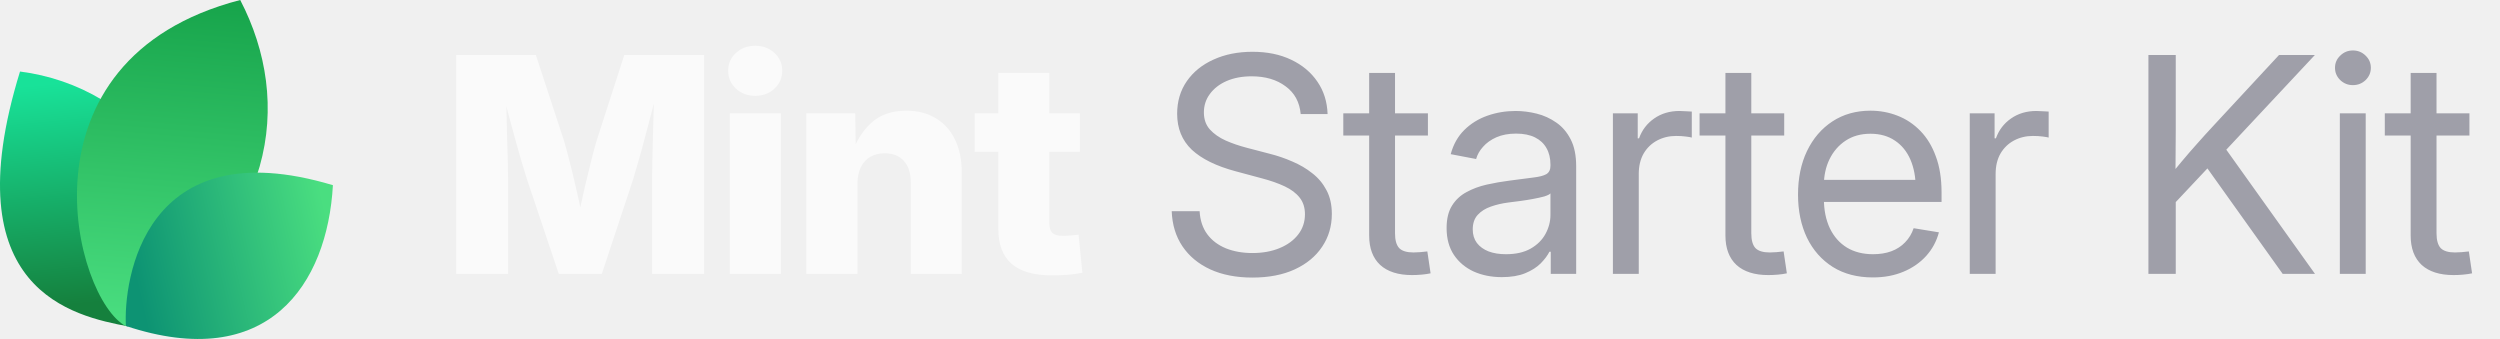
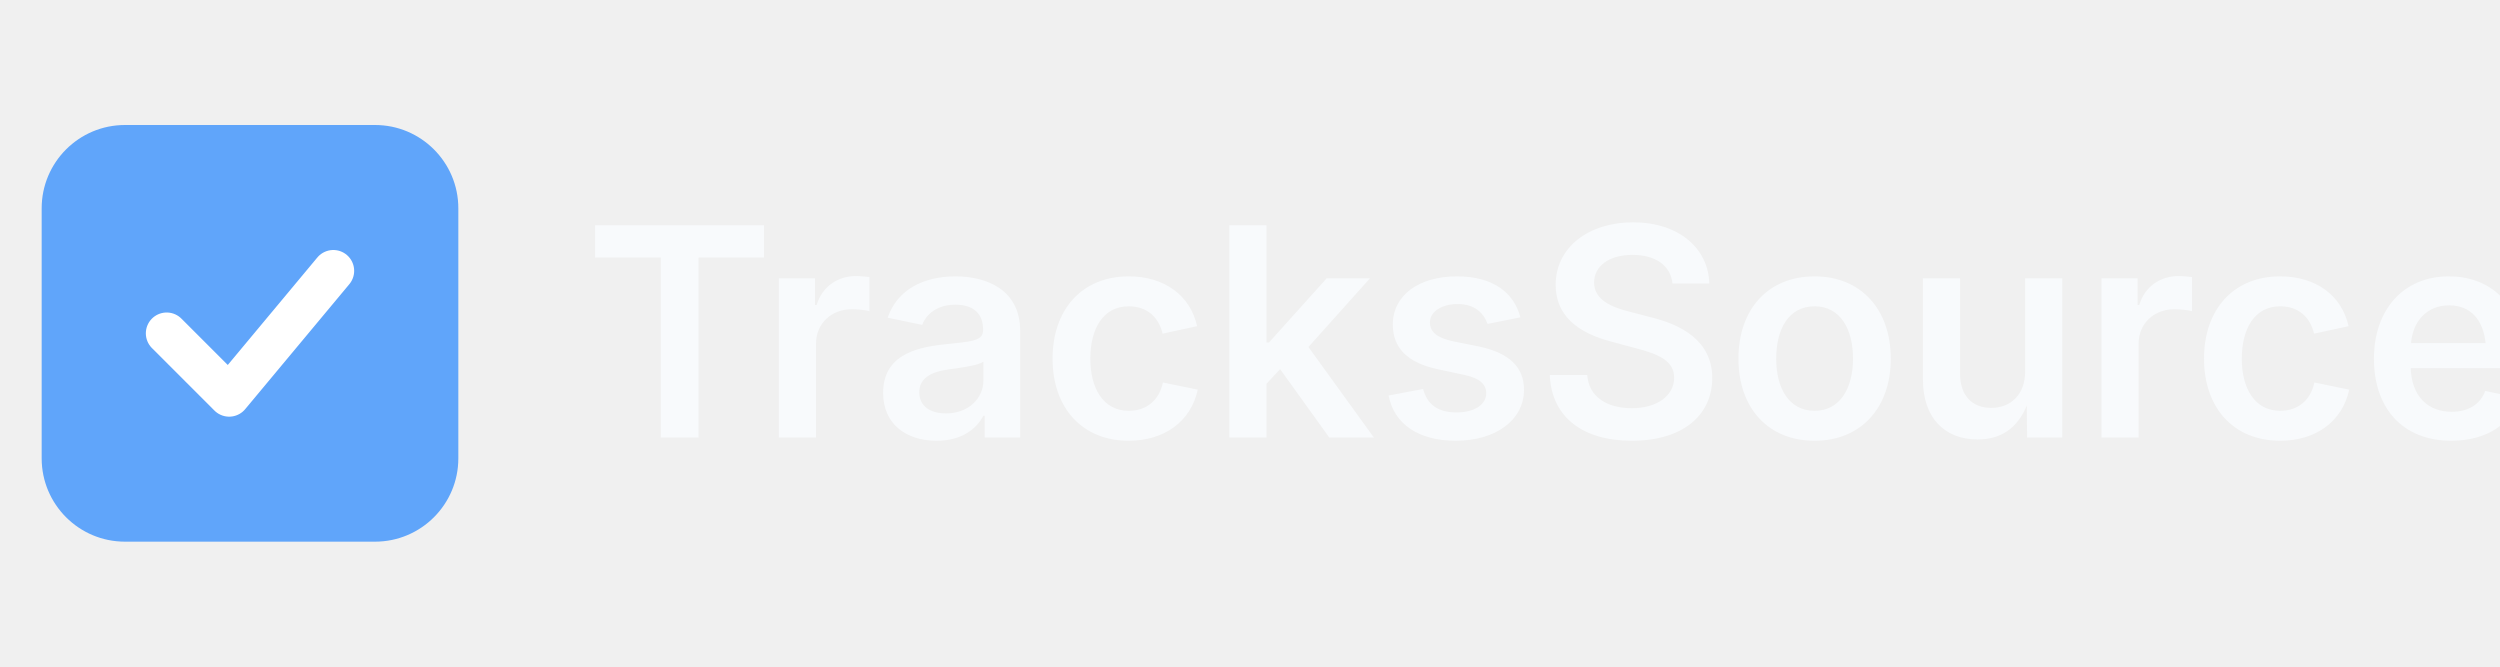
- <svg xmlns="http://www.w3.org/2000/svg" width="177" height="24" viewBox="0 0 177 24" fill="none">
-   <path d="M9.061 23.108C5.268 22.377 -3.391 20.627 1.417 5.064C9.634 6.099 16.973 14.064 9.061 23.108Z" fill="url(#paint0_linear_17557_2145)" />
-   <path d="M8.919 23.094C5.276 21.222 0.784 4.209 17.007 0C20.757 7.193 19.621 16.545 8.919 23.094Z" fill="url(#paint1_linear_17557_2145)" />
-   <path d="M8.914 23.079C8.735 19.882 10.159 9.085 23.57 13.111C23.181 20.123 18.984 26.418 8.914 23.079Z" fill="url(#paint2_linear_17557_2145)" />
-   <path d="M32.301 19.392V3.894H37.938L39.925 9.948C40.036 10.315 40.164 10.787 40.31 11.362C40.462 11.938 40.611 12.552 40.757 13.204C40.91 13.855 41.048 14.483 41.173 15.086C41.305 15.682 41.412 16.192 41.495 16.615H40.695C40.771 16.192 40.871 15.682 40.996 15.086C41.128 14.49 41.267 13.866 41.412 13.214C41.565 12.562 41.714 11.948 41.86 11.373C42.005 10.79 42.133 10.315 42.244 9.948L44.2 3.894H49.848V19.392H46.166V12.704C46.166 12.357 46.173 11.917 46.187 11.383C46.2 10.849 46.214 10.27 46.228 9.646C46.249 9.022 46.266 8.391 46.28 7.753C46.301 7.115 46.311 6.519 46.311 5.964H46.623C46.485 6.561 46.332 7.181 46.166 7.826C45.999 8.471 45.833 9.102 45.666 9.719C45.507 10.336 45.351 10.901 45.198 11.414C45.053 11.928 44.928 12.357 44.824 12.704L42.608 19.392H39.561L37.314 12.704C37.203 12.357 37.072 11.928 36.919 11.414C36.773 10.901 36.614 10.34 36.441 9.729C36.274 9.112 36.104 8.481 35.931 7.836C35.764 7.192 35.608 6.567 35.463 5.964H35.827C35.834 6.512 35.844 7.105 35.858 7.743C35.872 8.374 35.886 9.005 35.9 9.636C35.92 10.26 35.938 10.839 35.952 11.373C35.965 11.907 35.972 12.351 35.972 12.704V19.392H32.301ZM51.668 19.392V8.024H55.288V19.392H51.668ZM53.468 6.786C52.927 6.786 52.473 6.616 52.105 6.276C51.738 5.93 51.554 5.507 51.554 5.007C51.554 4.508 51.738 4.088 52.105 3.749C52.473 3.409 52.927 3.239 53.468 3.239C54.009 3.239 54.463 3.409 54.83 3.749C55.198 4.082 55.382 4.501 55.382 5.007C55.382 5.507 55.198 5.93 54.83 6.276C54.463 6.616 54.009 6.786 53.468 6.786ZM60.708 13.027V19.392H57.088V8.024H60.551L60.593 10.967H60.281C60.593 10.024 61.061 9.268 61.685 8.7C62.309 8.124 63.138 7.836 64.171 7.836C64.975 7.836 65.672 8.017 66.262 8.377C66.851 8.731 67.302 9.234 67.614 9.885C67.933 10.537 68.092 11.307 68.092 12.194V19.392H64.483V12.912C64.483 12.26 64.32 11.754 63.994 11.394C63.675 11.033 63.221 10.853 62.632 10.853C62.25 10.853 61.914 10.936 61.623 11.102C61.332 11.269 61.106 11.515 60.947 11.841C60.787 12.16 60.708 12.555 60.708 13.027ZM76.456 8.024V10.749H69.008V8.024H76.456ZM70.683 5.163H74.292V15.783C74.292 16.102 74.361 16.334 74.5 16.48C74.646 16.625 74.899 16.698 75.259 16.698C75.405 16.698 75.596 16.688 75.831 16.667C76.074 16.646 76.251 16.629 76.362 16.615L76.632 19.309C76.313 19.378 75.963 19.427 75.582 19.455C75.207 19.482 74.836 19.496 74.469 19.496C73.2 19.496 72.25 19.222 71.619 18.674C70.995 18.127 70.683 17.308 70.683 16.22V5.163Z" fill="#FAFAFA" />
-   <path d="M88.667 19.652C87.523 19.652 86.528 19.458 85.682 19.07C84.843 18.681 84.188 18.137 83.716 17.437C83.245 16.736 82.992 15.908 82.957 14.951H84.933C84.968 15.596 85.148 16.14 85.474 16.584C85.8 17.021 86.24 17.354 86.795 17.582C87.35 17.804 87.974 17.915 88.667 17.915C89.388 17.915 90.026 17.801 90.581 17.572C91.143 17.343 91.583 17.024 91.902 16.615C92.228 16.199 92.391 15.717 92.391 15.169C92.391 14.698 92.266 14.306 92.017 13.994C91.767 13.675 91.413 13.408 90.956 13.193C90.498 12.978 89.954 12.787 89.323 12.621L87.502 12.132C86.123 11.765 85.082 11.255 84.382 10.603C83.689 9.944 83.342 9.095 83.342 8.055C83.342 7.174 83.571 6.404 84.028 5.746C84.486 5.087 85.117 4.577 85.921 4.217C86.726 3.849 87.645 3.666 88.678 3.666C89.718 3.666 90.63 3.853 91.413 4.227C92.204 4.602 92.824 5.122 93.275 5.787C93.726 6.446 93.965 7.209 93.993 8.076H92.089C92.013 7.23 91.656 6.574 91.018 6.11C90.387 5.638 89.586 5.403 88.615 5.403C87.95 5.403 87.36 5.513 86.847 5.735C86.341 5.957 85.946 6.262 85.661 6.651C85.377 7.032 85.235 7.469 85.235 7.961C85.235 8.447 85.377 8.849 85.661 9.168C85.946 9.48 86.317 9.74 86.774 9.948C87.232 10.149 87.724 10.319 88.251 10.457L89.884 10.884C90.439 11.023 90.977 11.206 91.496 11.435C92.023 11.657 92.495 11.934 92.911 12.267C93.334 12.593 93.67 12.995 93.92 13.474C94.17 13.945 94.294 14.504 94.294 15.149C94.294 16.015 94.066 16.788 93.608 17.468C93.157 18.148 92.512 18.681 91.673 19.07C90.834 19.458 89.832 19.652 88.667 19.652ZM101.097 8.024V9.594H95.106V8.024H101.097ZM96.937 5.163H98.767V16.521C98.767 17 98.865 17.347 99.059 17.562C99.26 17.77 99.6 17.874 100.078 17.874C100.21 17.874 100.366 17.867 100.546 17.853C100.733 17.832 100.903 17.815 101.056 17.801L101.285 19.351C101.097 19.392 100.886 19.423 100.65 19.444C100.414 19.465 100.189 19.475 99.974 19.475C98.996 19.475 98.244 19.236 97.717 18.758C97.197 18.272 96.937 17.579 96.937 16.677V5.163ZM106.33 19.621C105.595 19.621 104.932 19.489 104.343 19.226C103.754 18.955 103.285 18.564 102.939 18.05C102.592 17.53 102.419 16.896 102.419 16.147C102.419 15.495 102.547 14.965 102.804 14.556C103.06 14.146 103.403 13.828 103.833 13.599C104.263 13.363 104.742 13.186 105.269 13.068C105.796 12.95 106.333 12.857 106.881 12.787C107.574 12.69 108.132 12.617 108.555 12.569C108.978 12.52 109.287 12.441 109.481 12.33C109.675 12.212 109.772 12.014 109.772 11.737V11.654C109.772 11.203 109.679 10.815 109.492 10.489C109.311 10.163 109.041 9.91 108.68 9.729C108.32 9.549 107.872 9.459 107.338 9.459C106.805 9.459 106.34 9.546 105.945 9.719C105.556 9.892 105.241 10.118 104.998 10.395C104.755 10.665 104.593 10.953 104.509 11.258L102.71 10.915C102.897 10.222 103.22 9.65 103.677 9.199C104.135 8.748 104.679 8.412 105.31 8.19C105.941 7.968 106.607 7.857 107.307 7.857C107.8 7.857 108.295 7.92 108.795 8.044C109.301 8.169 109.765 8.381 110.188 8.679C110.611 8.97 110.951 9.369 111.208 9.875C111.464 10.374 111.593 11.005 111.593 11.768V19.392H109.793V17.822H109.7C109.568 18.085 109.363 18.359 109.086 18.643C108.809 18.921 108.444 19.153 107.994 19.34C107.543 19.527 106.988 19.621 106.33 19.621ZM106.621 17.998C107.321 17.998 107.904 17.867 108.368 17.603C108.84 17.333 109.19 16.986 109.419 16.563C109.654 16.133 109.772 15.682 109.772 15.211V13.692C109.703 13.769 109.554 13.841 109.325 13.911C109.096 13.973 108.829 14.032 108.524 14.088C108.226 14.143 107.921 14.192 107.609 14.233C107.304 14.275 107.033 14.309 106.798 14.337C106.354 14.393 105.938 14.49 105.549 14.628C105.168 14.76 104.86 14.954 104.624 15.211C104.388 15.467 104.27 15.811 104.27 16.241C104.27 16.615 104.367 16.934 104.561 17.198C104.762 17.461 105.04 17.662 105.393 17.801C105.747 17.933 106.156 17.998 106.621 17.998ZM114.193 19.392V8.024H115.951V9.792H116.045C116.253 9.209 116.61 8.741 117.116 8.388C117.622 8.034 118.219 7.857 118.905 7.857C119.058 7.857 119.217 7.864 119.384 7.878C119.55 7.885 119.682 7.892 119.779 7.899V9.74C119.716 9.719 119.578 9.695 119.363 9.667C119.155 9.639 118.922 9.625 118.666 9.625C118.174 9.625 117.726 9.733 117.324 9.948C116.922 10.163 116.603 10.471 116.367 10.874C116.138 11.276 116.024 11.758 116.024 12.319V19.392H114.193ZM126.322 8.024V9.594H120.33V8.024H126.322ZM122.161 5.163H123.992V16.521C123.992 17 124.089 17.347 124.283 17.562C124.484 17.77 124.824 17.874 125.302 17.874C125.434 17.874 125.59 17.867 125.77 17.853C125.958 17.832 126.127 17.815 126.28 17.801L126.509 19.351C126.322 19.392 126.11 19.423 125.874 19.444C125.639 19.465 125.413 19.475 125.198 19.475C124.221 19.475 123.468 19.236 122.941 18.758C122.421 18.272 122.161 17.579 122.161 16.677V5.163ZM132.604 19.642C131.502 19.642 130.555 19.396 129.765 18.903C128.974 18.404 128.364 17.714 127.934 16.834C127.511 15.946 127.3 14.927 127.3 13.775C127.3 12.611 127.511 11.584 127.934 10.697C128.364 9.802 128.964 9.102 129.734 8.596C130.51 8.089 131.408 7.836 132.428 7.836C133.1 7.836 133.738 7.954 134.341 8.19C134.952 8.426 135.489 8.783 135.954 9.261C136.425 9.74 136.793 10.343 137.056 11.071C137.327 11.792 137.462 12.645 137.462 13.63V14.296H128.433V12.735H136.463L135.631 13.297C135.631 12.541 135.506 11.876 135.257 11.3C135.007 10.725 134.643 10.277 134.165 9.958C133.686 9.632 133.107 9.469 132.428 9.469C131.748 9.469 131.162 9.632 130.67 9.958C130.177 10.284 129.796 10.725 129.526 11.279C129.262 11.827 129.13 12.441 129.13 13.12V14.046C129.13 14.864 129.273 15.572 129.557 16.168C129.841 16.757 130.243 17.211 130.763 17.53C131.283 17.842 131.901 17.998 132.615 17.998C133.093 17.998 133.523 17.929 133.905 17.79C134.293 17.645 134.619 17.433 134.882 17.156C135.153 16.879 135.354 16.546 135.486 16.157L137.275 16.449C137.108 17.08 136.81 17.634 136.38 18.113C135.95 18.591 135.413 18.966 134.768 19.236C134.123 19.507 133.402 19.642 132.604 19.642ZM139.459 19.392V8.024H141.217V9.792H141.311C141.519 9.209 141.876 8.741 142.382 8.388C142.888 8.034 143.485 7.857 144.171 7.857C144.324 7.857 144.483 7.864 144.649 7.878C144.816 7.885 144.948 7.892 145.045 7.899V9.74C144.982 9.719 144.844 9.695 144.629 9.667C144.421 9.639 144.188 9.625 143.932 9.625C143.439 9.625 142.992 9.733 142.59 9.948C142.188 10.163 141.869 10.471 141.633 10.874C141.404 11.276 141.29 11.758 141.29 12.319V19.392H139.459ZM153.429 14.961V12.715C153.783 12.257 154.136 11.82 154.49 11.404C154.844 10.981 155.204 10.565 155.572 10.156C155.939 9.74 156.314 9.327 156.695 8.918L161.355 3.894H163.893L157.277 10.967H157.184L153.429 14.961ZM152.108 19.392V3.894H154.043V9.241L154.022 12.559L154.043 13.505V19.392H152.108ZM161.615 19.392L155.967 11.477L157.173 9.969L163.903 19.392H161.615ZM165.661 19.392V8.024H167.492V19.392H165.661ZM166.587 6.027C166.24 6.027 165.942 5.909 165.692 5.673C165.443 5.43 165.318 5.139 165.318 4.799C165.318 4.459 165.443 4.172 165.692 3.936C165.942 3.693 166.24 3.572 166.587 3.572C166.934 3.572 167.232 3.693 167.482 3.936C167.731 4.172 167.856 4.459 167.856 4.799C167.856 5.139 167.731 5.43 167.482 5.673C167.232 5.909 166.934 6.027 166.587 6.027ZM174.836 8.024V9.594H168.844V8.024H174.836ZM170.675 5.163H172.506V16.521C172.506 17 172.603 17.347 172.797 17.562C172.998 17.77 173.338 17.874 173.816 17.874C173.948 17.874 174.104 17.867 174.284 17.853C174.472 17.832 174.641 17.815 174.794 17.801L175.023 19.351C174.836 19.392 174.624 19.423 174.388 19.444C174.153 19.465 173.927 19.475 173.712 19.475C172.735 19.475 171.982 19.236 171.455 18.758C170.935 18.272 170.675 17.579 170.675 16.677V5.163Z" fill="#9F9FA9" />
-   <defs>
-     <linearGradient id="paint0_linear_17557_2145" x1="3.776" y1="5.916" x2="5.232" y2="21.559" gradientUnits="userSpaceOnUse">
-       <stop stop-color="#18E299" />
-       <stop offset="1" stop-color="#15803D" />
-     </linearGradient>
-     <linearGradient id="paint1_linear_17557_2145" x1="12.171" y1="-0.718" x2="10.19" y2="22.983" gradientUnits="userSpaceOnUse">
-       <stop stop-color="#16A34A" />
-       <stop offset="1" stop-color="#4ADE80" />
-     </linearGradient>
-     <linearGradient id="paint2_linear_17557_2145" x1="23.133" y1="15.353" x2="9.338" y2="18.52" gradientUnits="userSpaceOnUse">
-       <stop stop-color="#4ADE80" />
-       <stop offset="1" stop-color="#0D9373" />
-     </linearGradient>
-   </defs>
+ <svg xmlns="http://www.w3.org/2000/svg" width="120" height="32" viewBox="0 0 120 32" fill="none">
+   <rect x="2" y="6" width="20" height="20" rx="4" fill="#60A5FA" />
+   <path d="M8 16L11 19L16 13" stroke="white" stroke-width="2" stroke-linecap="round" stroke-linejoin="round" />
+   <text x="28" y="21" font-family="system-ui, -apple-system, sans-serif" font-size="14" font-weight="600" fill="#F8FAFC">TracksSource</text>
</svg>
